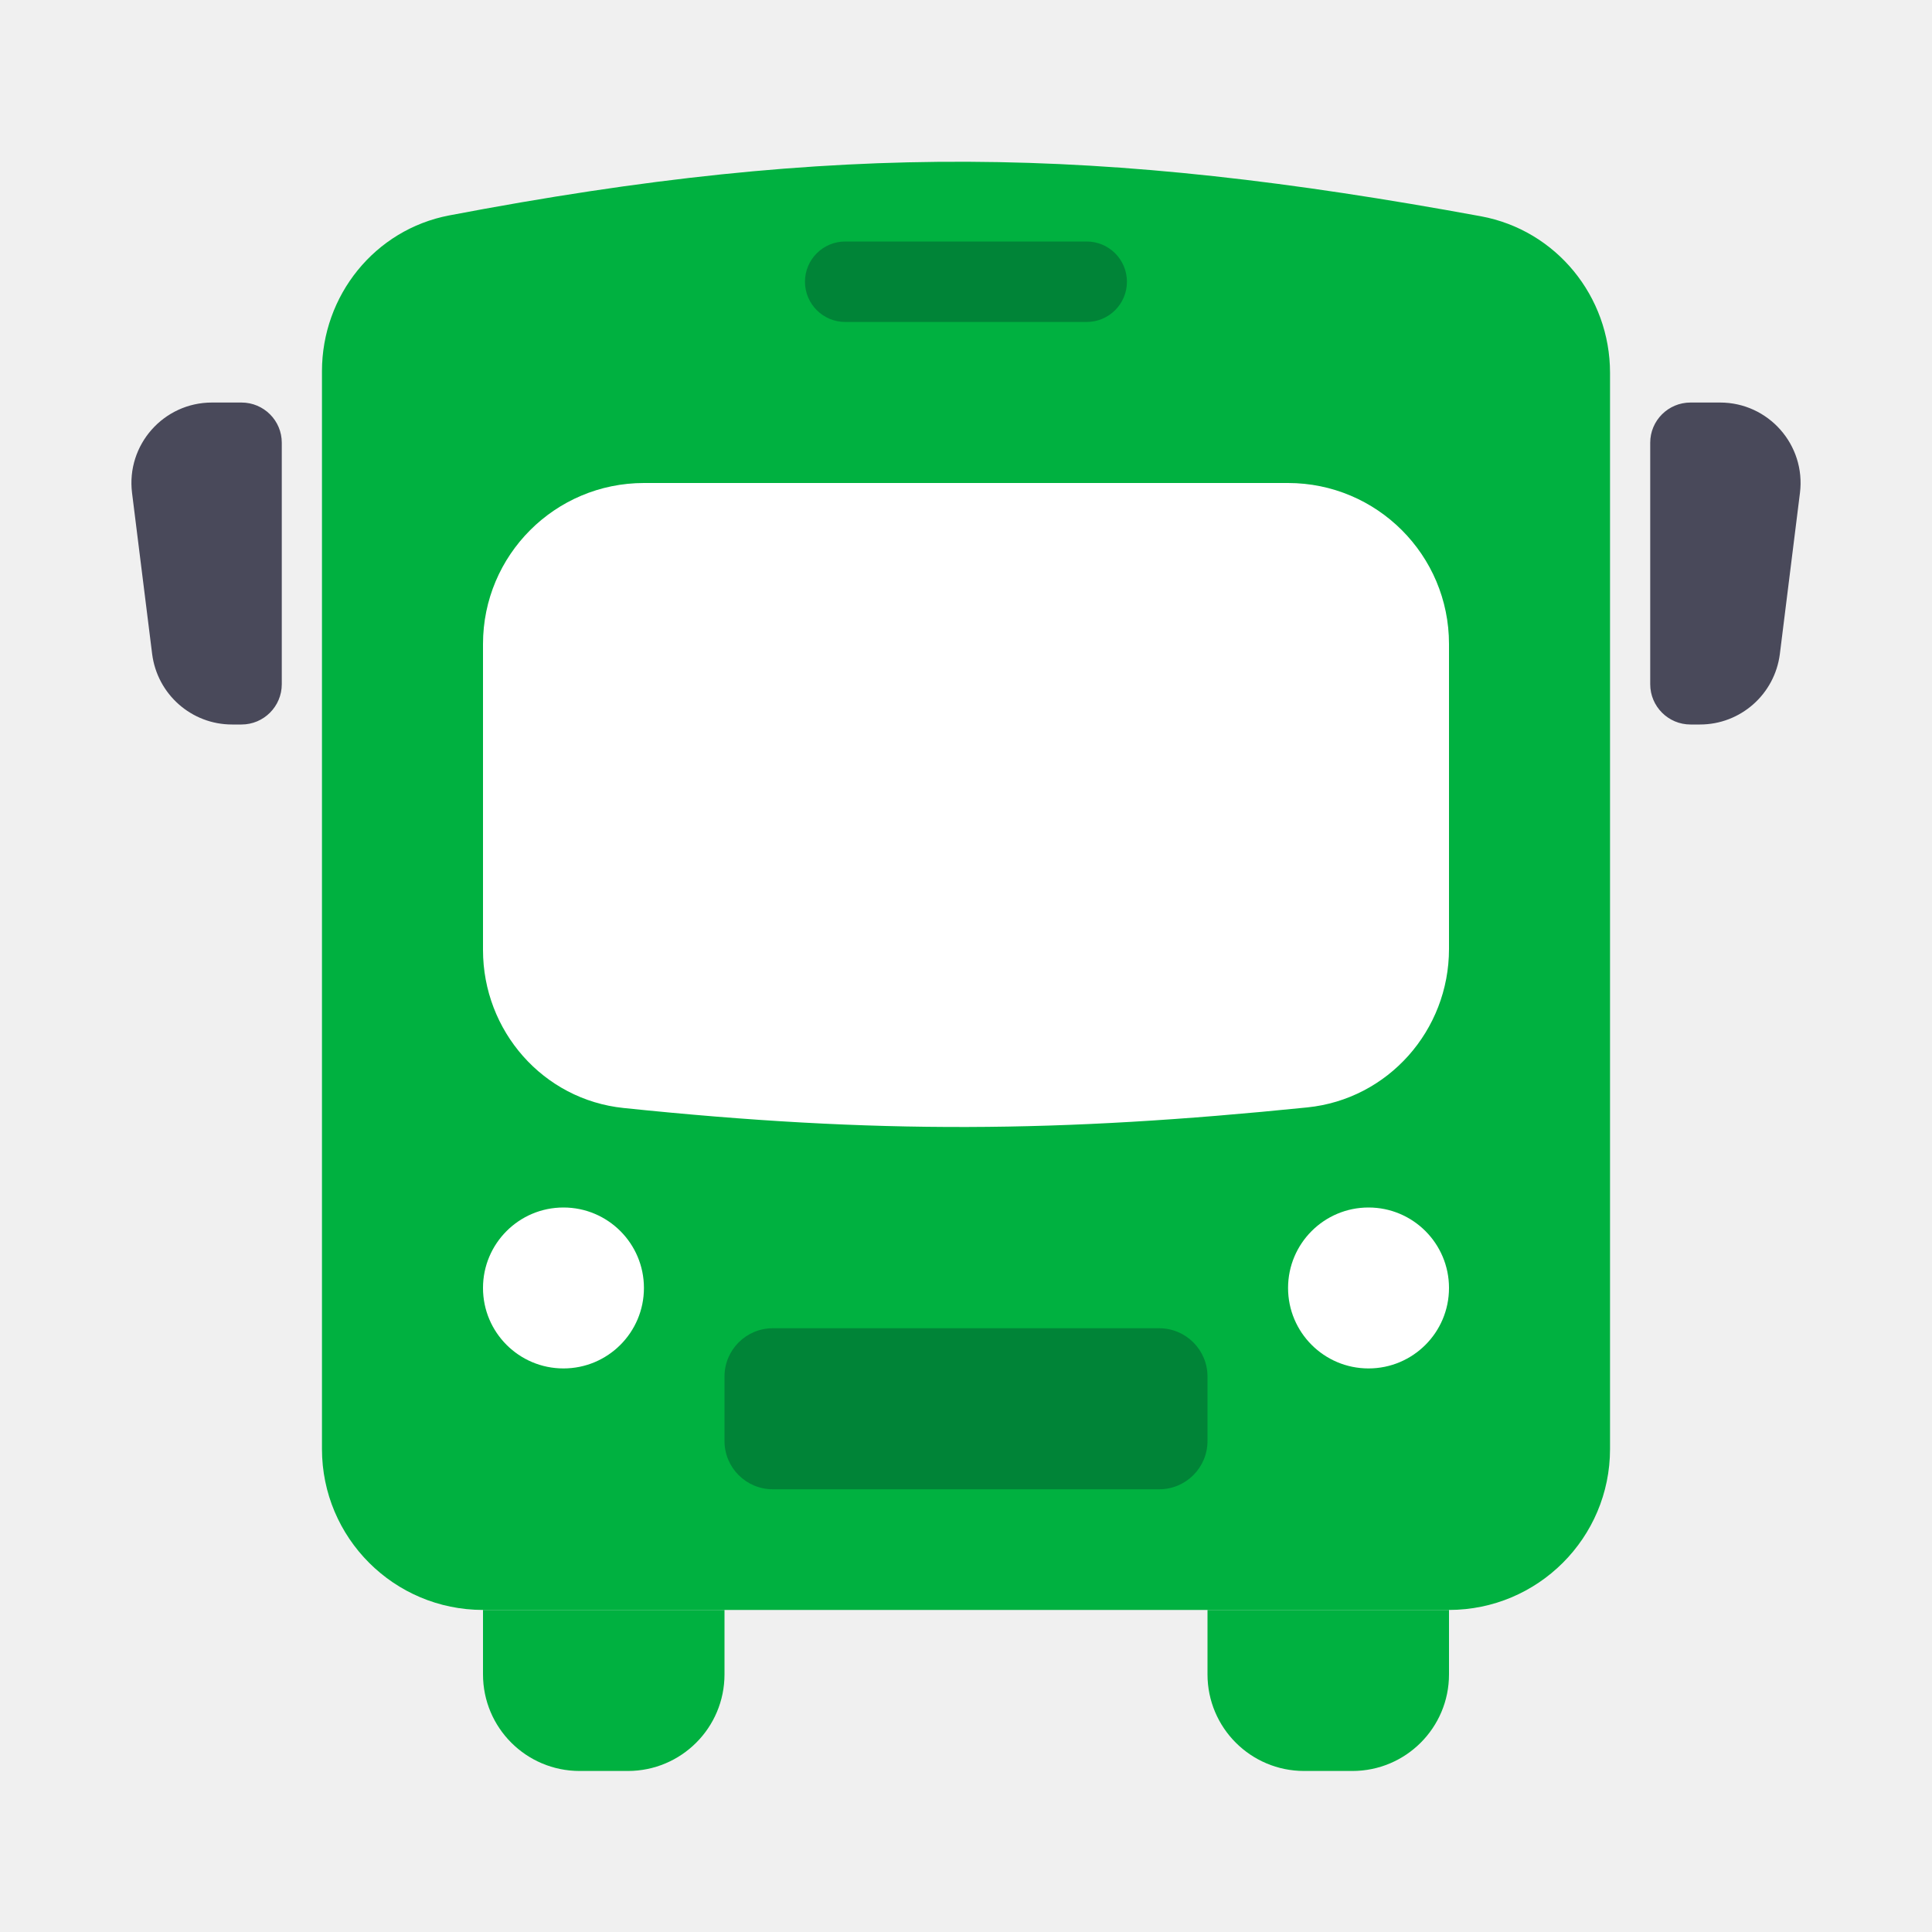
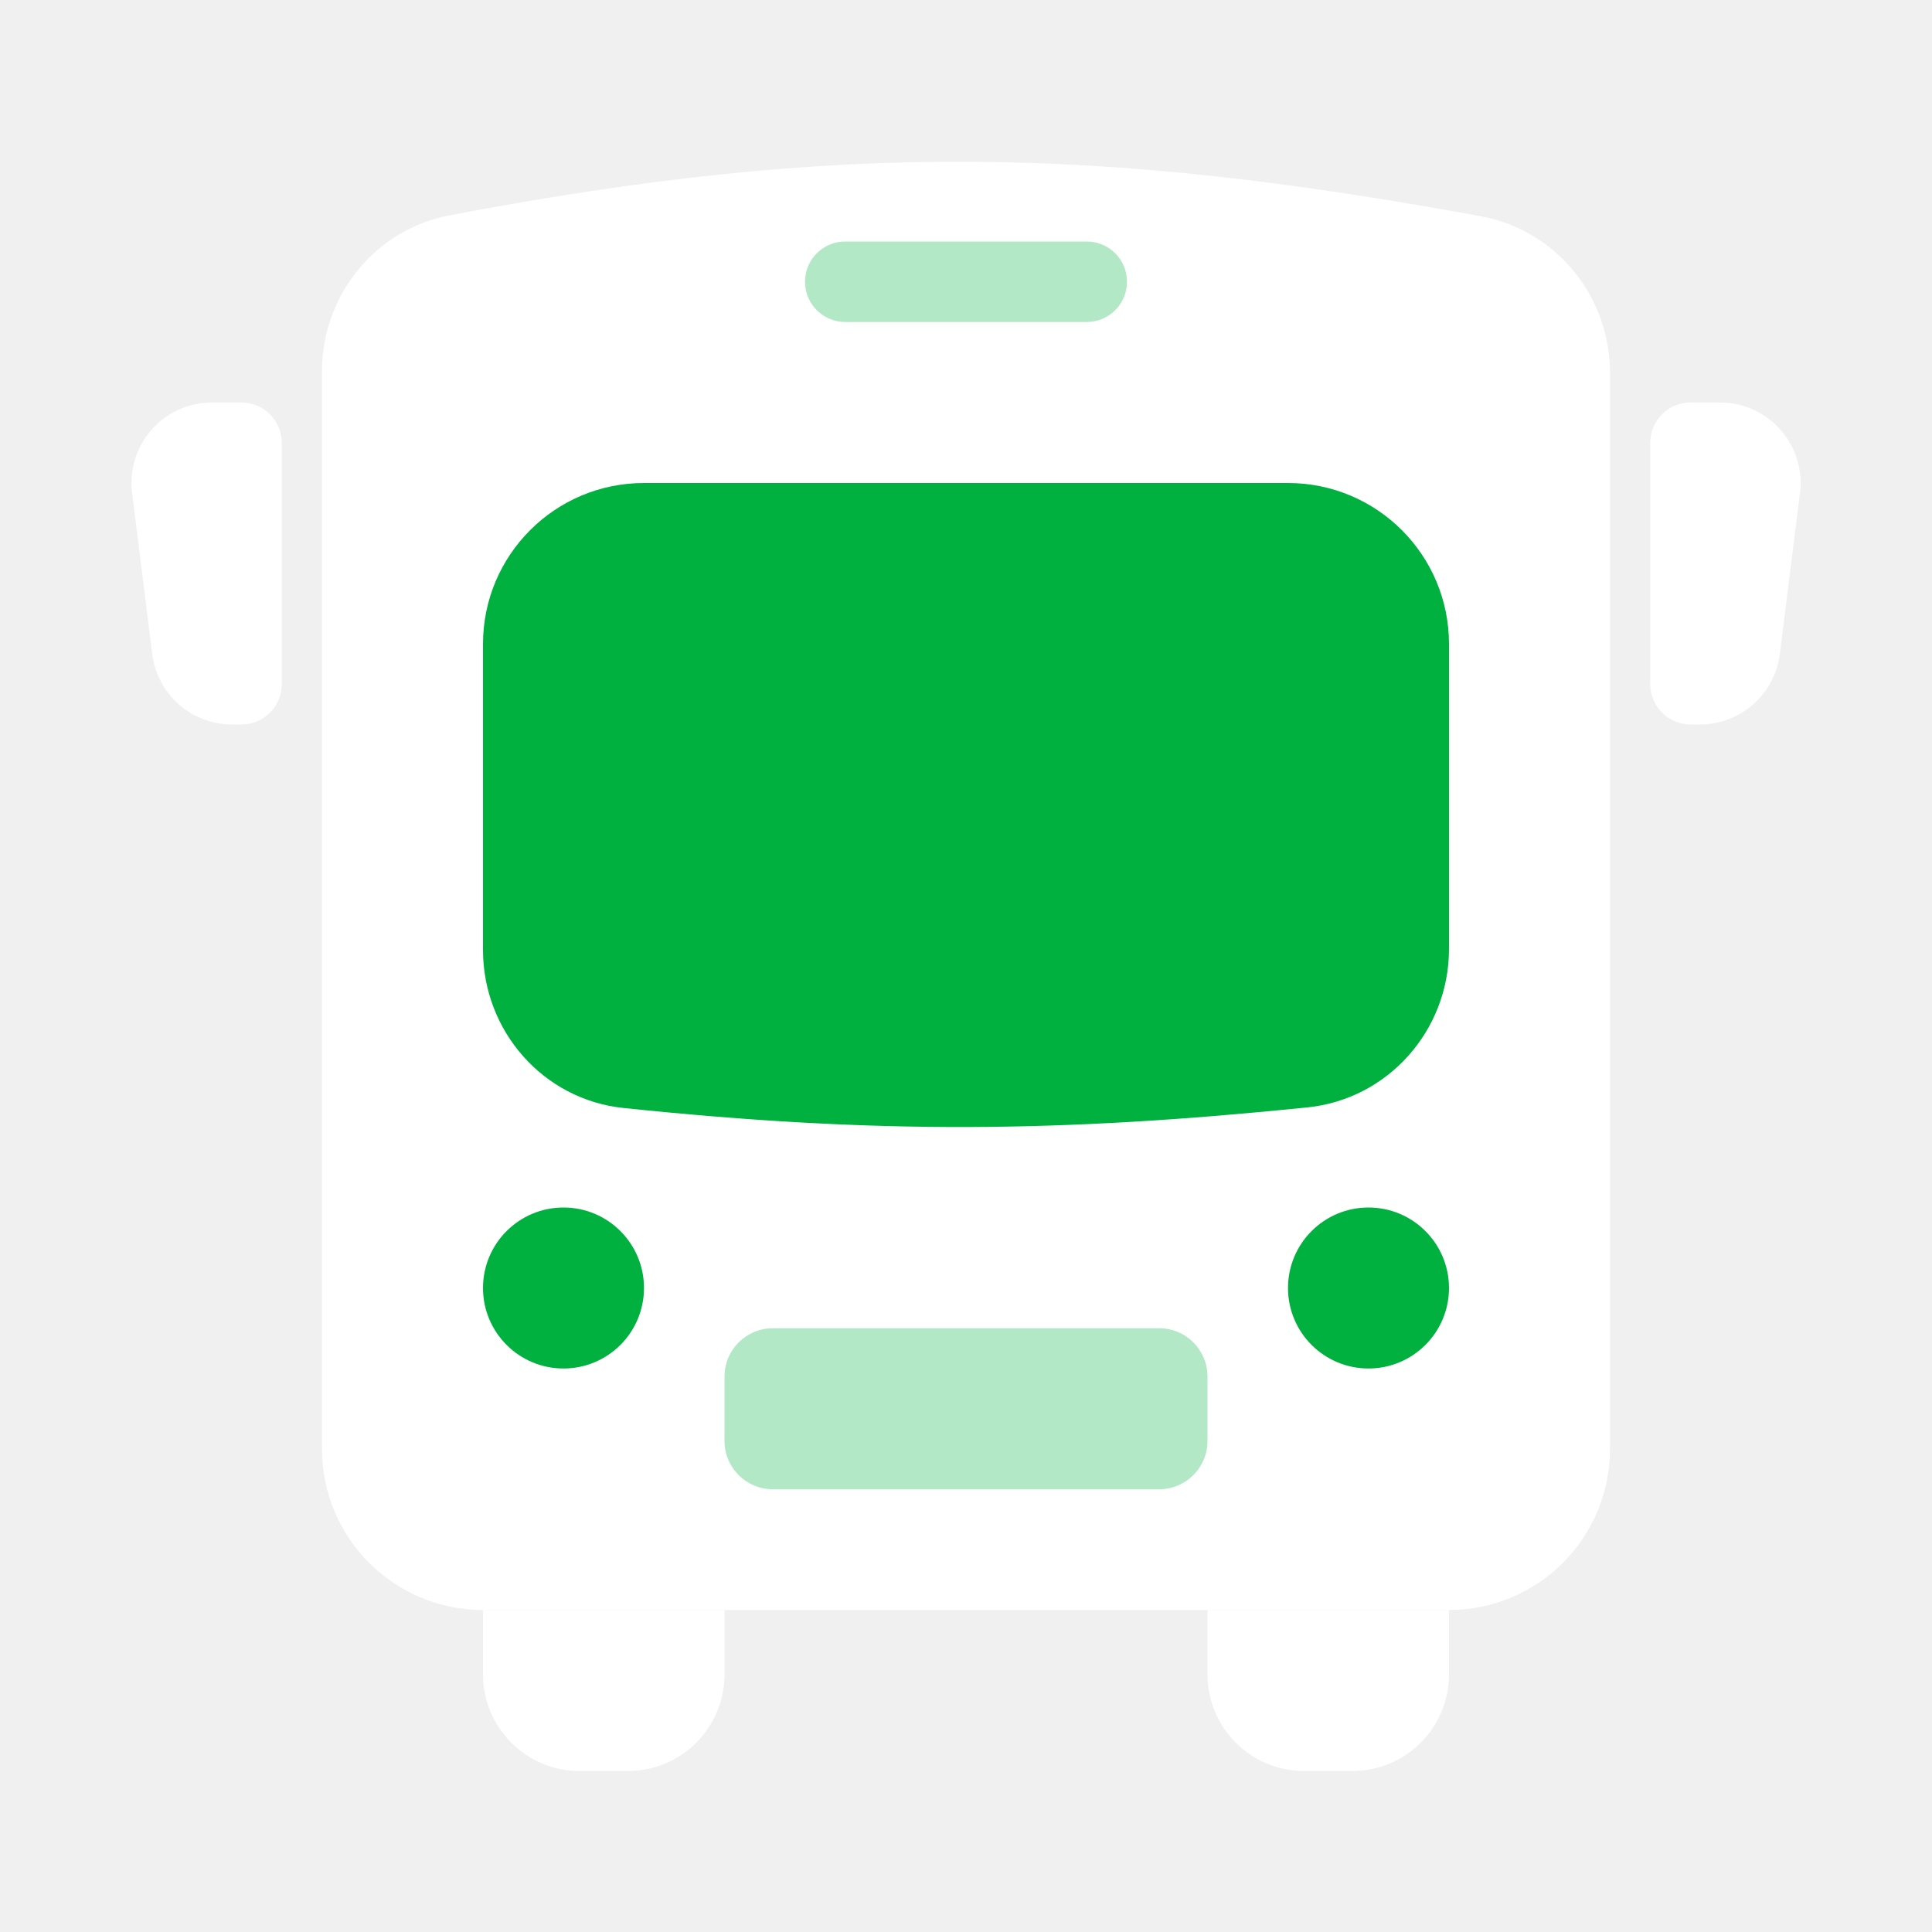
- <svg xmlns="http://www.w3.org/2000/svg" width="20" height="20" viewBox="0 0 20 20" fill="none">
-   <path d="M3.333 3.843C3.333 3.059 3.88 2.377 4.65 2.23C8.685 1.461 11.391 1.515 15.331 2.239C16.11 2.383 16.667 3.068 16.667 3.86V15C16.667 15.92 15.92 16.666 15 16.666H5C4.079 16.666 3.333 15.92 3.333 15V3.843Z" fill="#00B140" />
-   <path d="M5 9.834C5 10.672 5.622 11.384 6.456 11.47C9.073 11.742 10.973 11.724 13.532 11.464C14.37 11.379 15 10.666 15 9.823V6.667C15 5.746 14.254 5 13.333 5H6.667C5.746 5 5 5.746 5 6.667V9.834Z" fill="white" />
-   <path d="M5 16.666H7.5V17.333C7.5 17.886 7.052 18.333 6.5 18.333H6C5.448 18.333 5 17.886 5 17.333V16.666Z" fill="#00B140" />
-   <path d="M17.598 7.5C18.018 7.5 18.372 7.187 18.425 6.77L18.633 5.103C18.695 4.606 18.307 4.167 17.806 4.167L17.5 4.167C17.27 4.167 17.083 4.353 17.083 4.583L17.083 7.083C17.083 7.313 17.27 7.5 17.5 7.5L17.598 7.5Z" fill="#49495A" />
-   <path d="M2.402 7.5C1.982 7.5 1.628 7.187 1.575 6.77L1.367 5.103C1.305 4.606 1.693 4.167 2.194 4.167L2.5 4.167C2.73 4.167 2.917 4.353 2.917 4.583L2.917 7.083C2.917 7.313 2.73 7.5 2.5 7.5L2.402 7.5Z" fill="#49495A" />
-   <path d="M12.5 16.666H15V17.333C15 17.886 14.552 18.333 14 18.333H13.5C12.948 18.333 12.5 17.886 12.5 17.333V16.666Z" fill="#00B140" />
-   <circle cx="5.833" cy="13.333" r="0.833" fill="white" />
-   <circle cx="14.167" cy="13.333" r="0.833" fill="white" />
-   <g style="mix-blend-mode:darken" opacity="0.3">
-     <rect x="7.5" y="13.75" width="5" height="1.667" rx="0.5" fill="#1C1C22" />
-   </g>
-   <g style="mix-blend-mode:darken" opacity="0.3">
-     <rect x="8.333" y="2.5" width="3.333" height="0.833" rx="0.417" fill="#1C1C22" />
+ <svg xmlns="http://www.w3.org/2000/svg" width="24" height="24" viewBox="0 0 24 24" fill="none">
+   <g id="ìì´ì½">
+     <path id="Rectangle 1664145056" d="M4 4.612C4 3.671 4.656 2.853 5.58 2.676C10.422 1.753 13.669 1.818 18.398 2.687C19.332 2.859 20 3.682 20 4.632V18C20 19.105 19.105 20 18 20H6C4.895 20 4 19.105 4 18V4.612Z" fill="white" />
+     <path id="Rectangle 1664145059" d="M6 11.801C6 12.806 6.747 13.661 7.747 13.764C10.887 14.091 13.168 14.069 16.238 13.757C17.245 13.655 18 12.799 18 11.788V8C18 6.895 17.105 6 16 6H8C6.895 6 6 6.895 6 8V11.801Z" fill="#00B140" />
+     <path id="Rectangle 1664145057" d="M6 20H9V20.8C9 21.463 8.463 22 7.8 22H7.2C6.537 22 6 21.463 6 20.8V20Z" fill="white" />
+     <path id="Rectangle 1664145065" d="M21.117 9C21.622 9 22.047 8.624 22.11 8.124L22.36 6.124C22.434 5.527 21.969 5 21.367 5L21 5C20.724 5 20.5 5.224 20.5 5.5L20.5 8.5C20.5 8.776 20.724 9 21 9L21.117 9Z" fill="white" />
+     <path id="Rectangle 1664145066" d="M2.883 9C2.378 9 1.953 8.624 1.891 8.124L1.641 6.124C1.566 5.527 2.031 5 2.633 5L3 5C3.276 5 3.5 5.224 3.5 5.5L3.5 8.5C3.5 8.776 3.276 9 3 9L2.883 9Z" fill="white" />
+     <path id="Rectangle 1664145058" d="M15 20H18V20.8C18 21.463 17.463 22 16.8 22H16.2C15.537 22 15 21.463 15 20.8V20Z" fill="white" />
+     <circle id="Ellipse 2633" cx="7" cy="16" r="1" fill="#00B140" />
+     <circle id="Ellipse 2634" cx="17" cy="16" r="1" fill="#00B140" />
+     <g id="Rectangle 1664145062" style="mix-blend-mode:darken" opacity="0.3">
+       <rect x="9" y="16.5" width="6" height="2" rx="0.6" fill="#00B140" />
+     </g>
+     <g id="Rectangle 1664145063" style="mix-blend-mode:darken" opacity="0.3">
+       <rect x="10" y="3" width="4" height="1" rx="0.5" fill="#00B140" />
+     </g>
  </g>
</svg>
